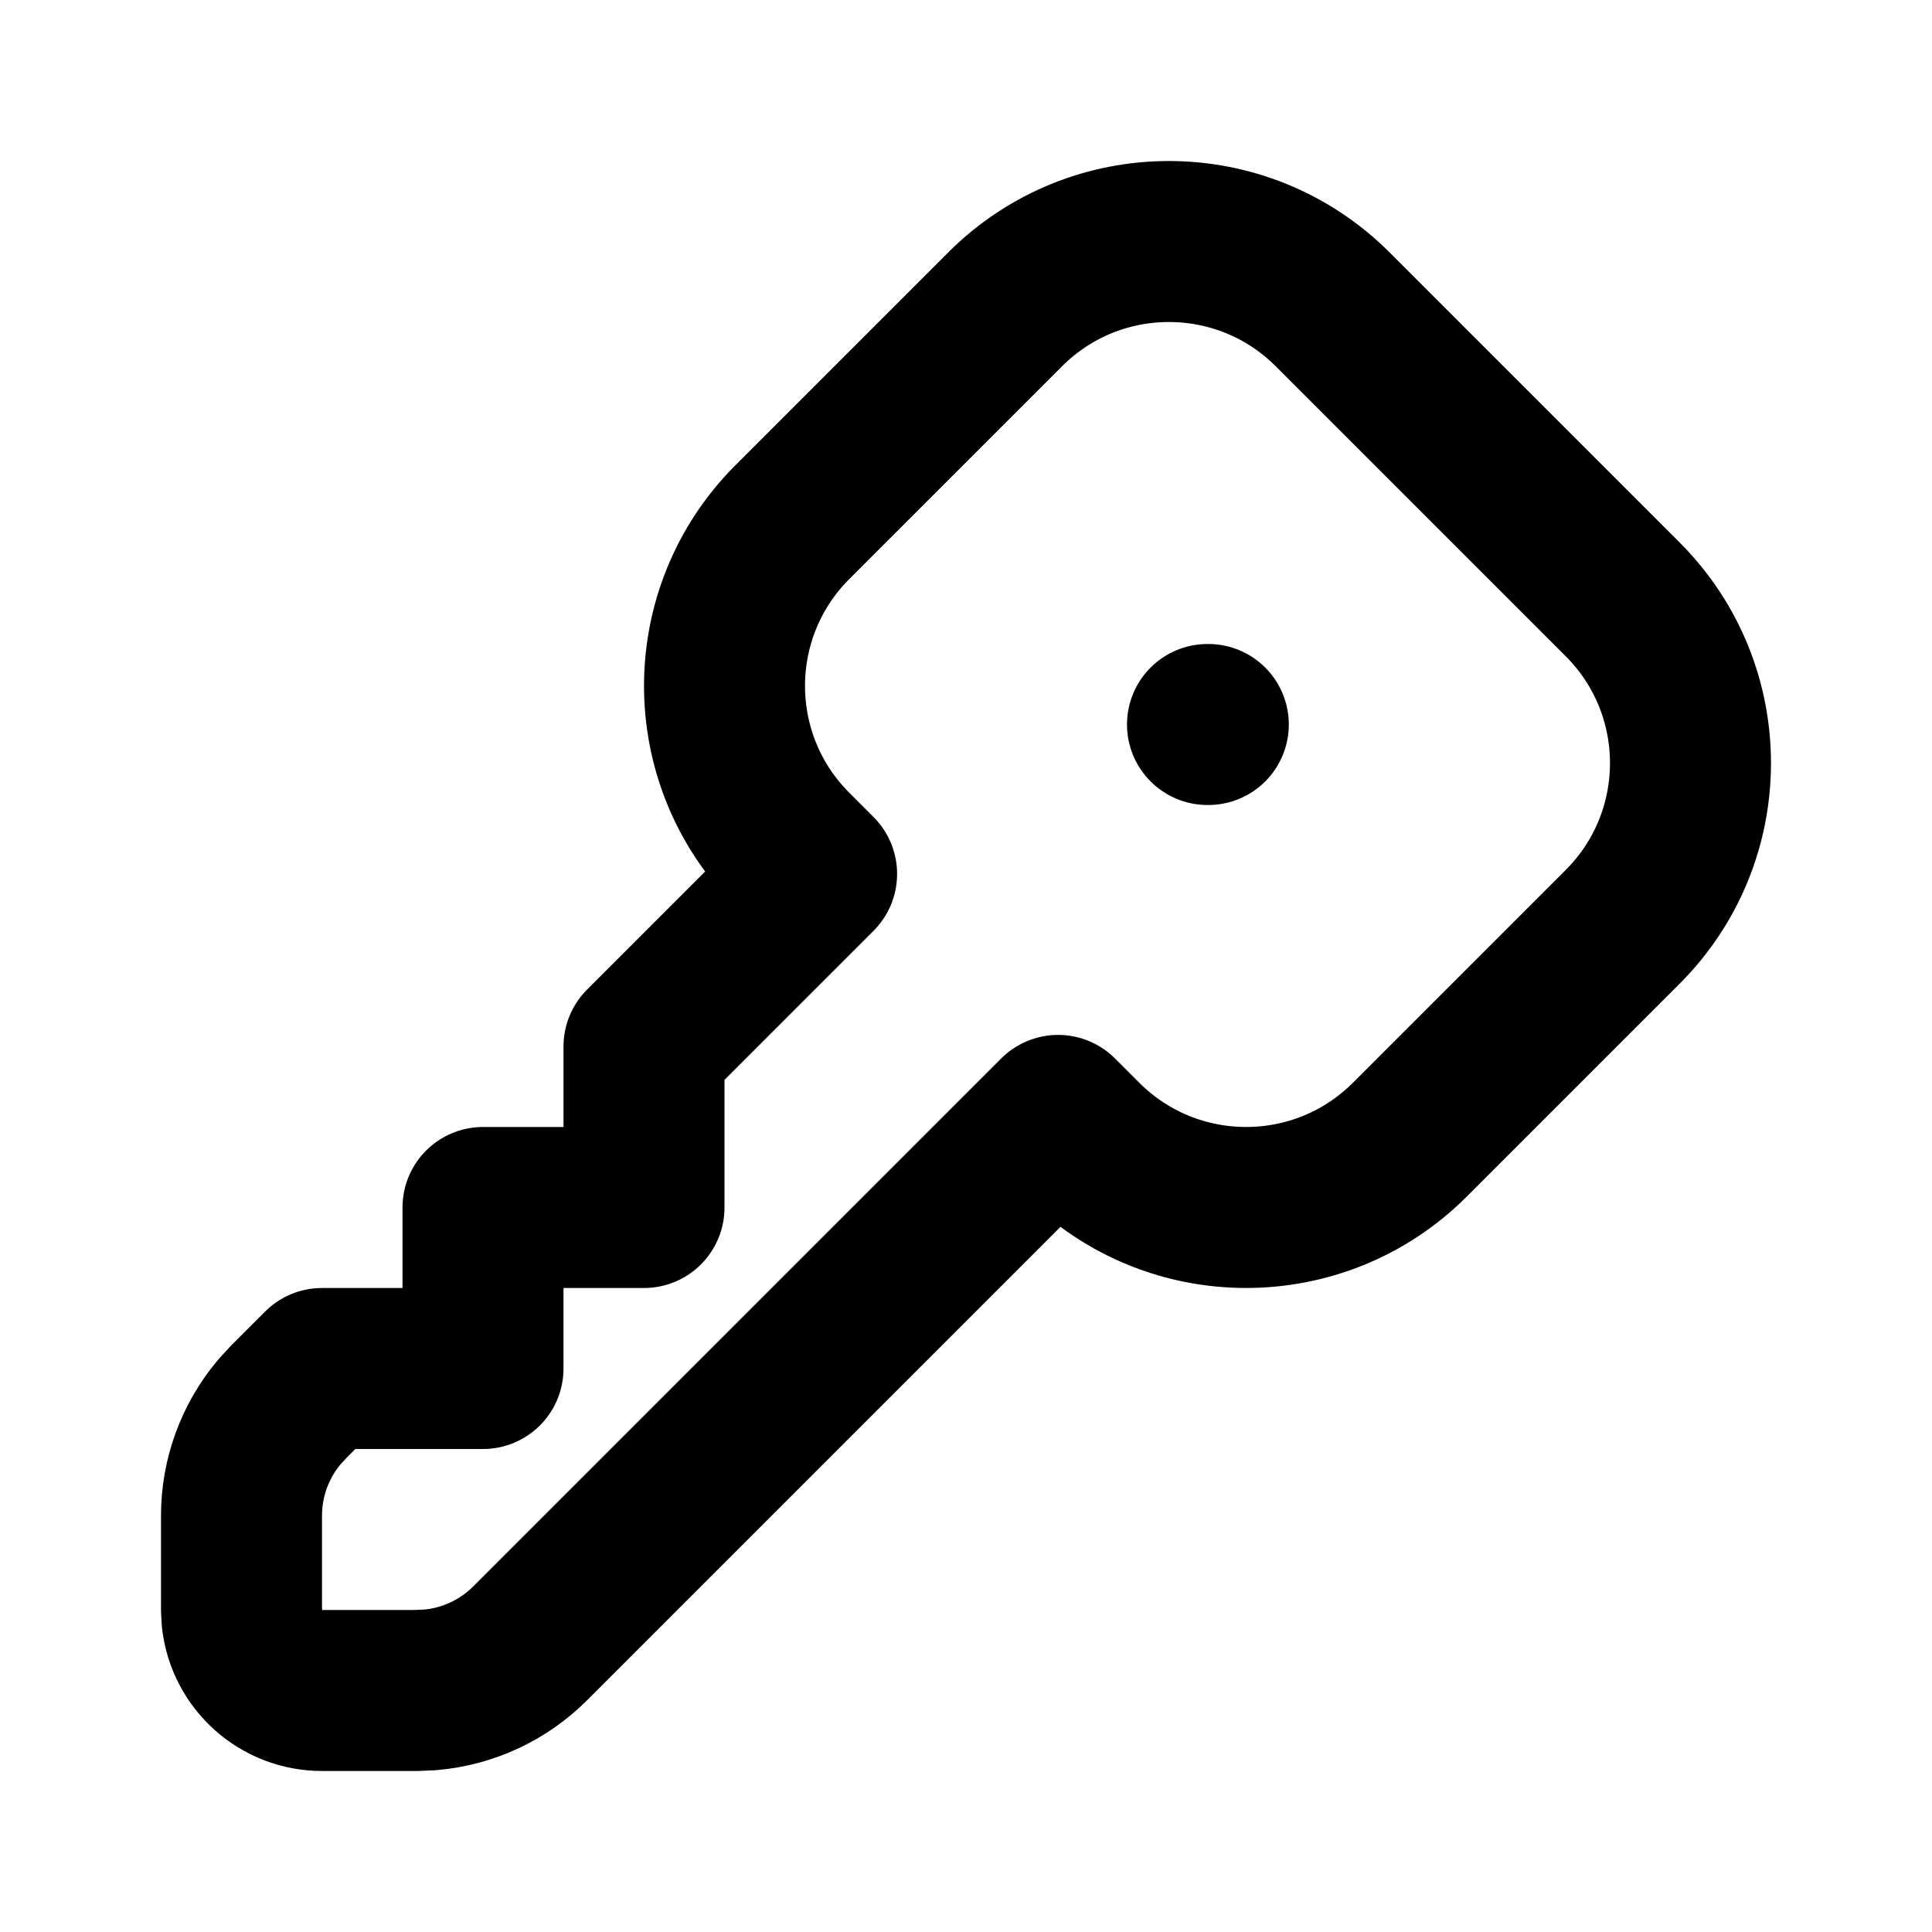
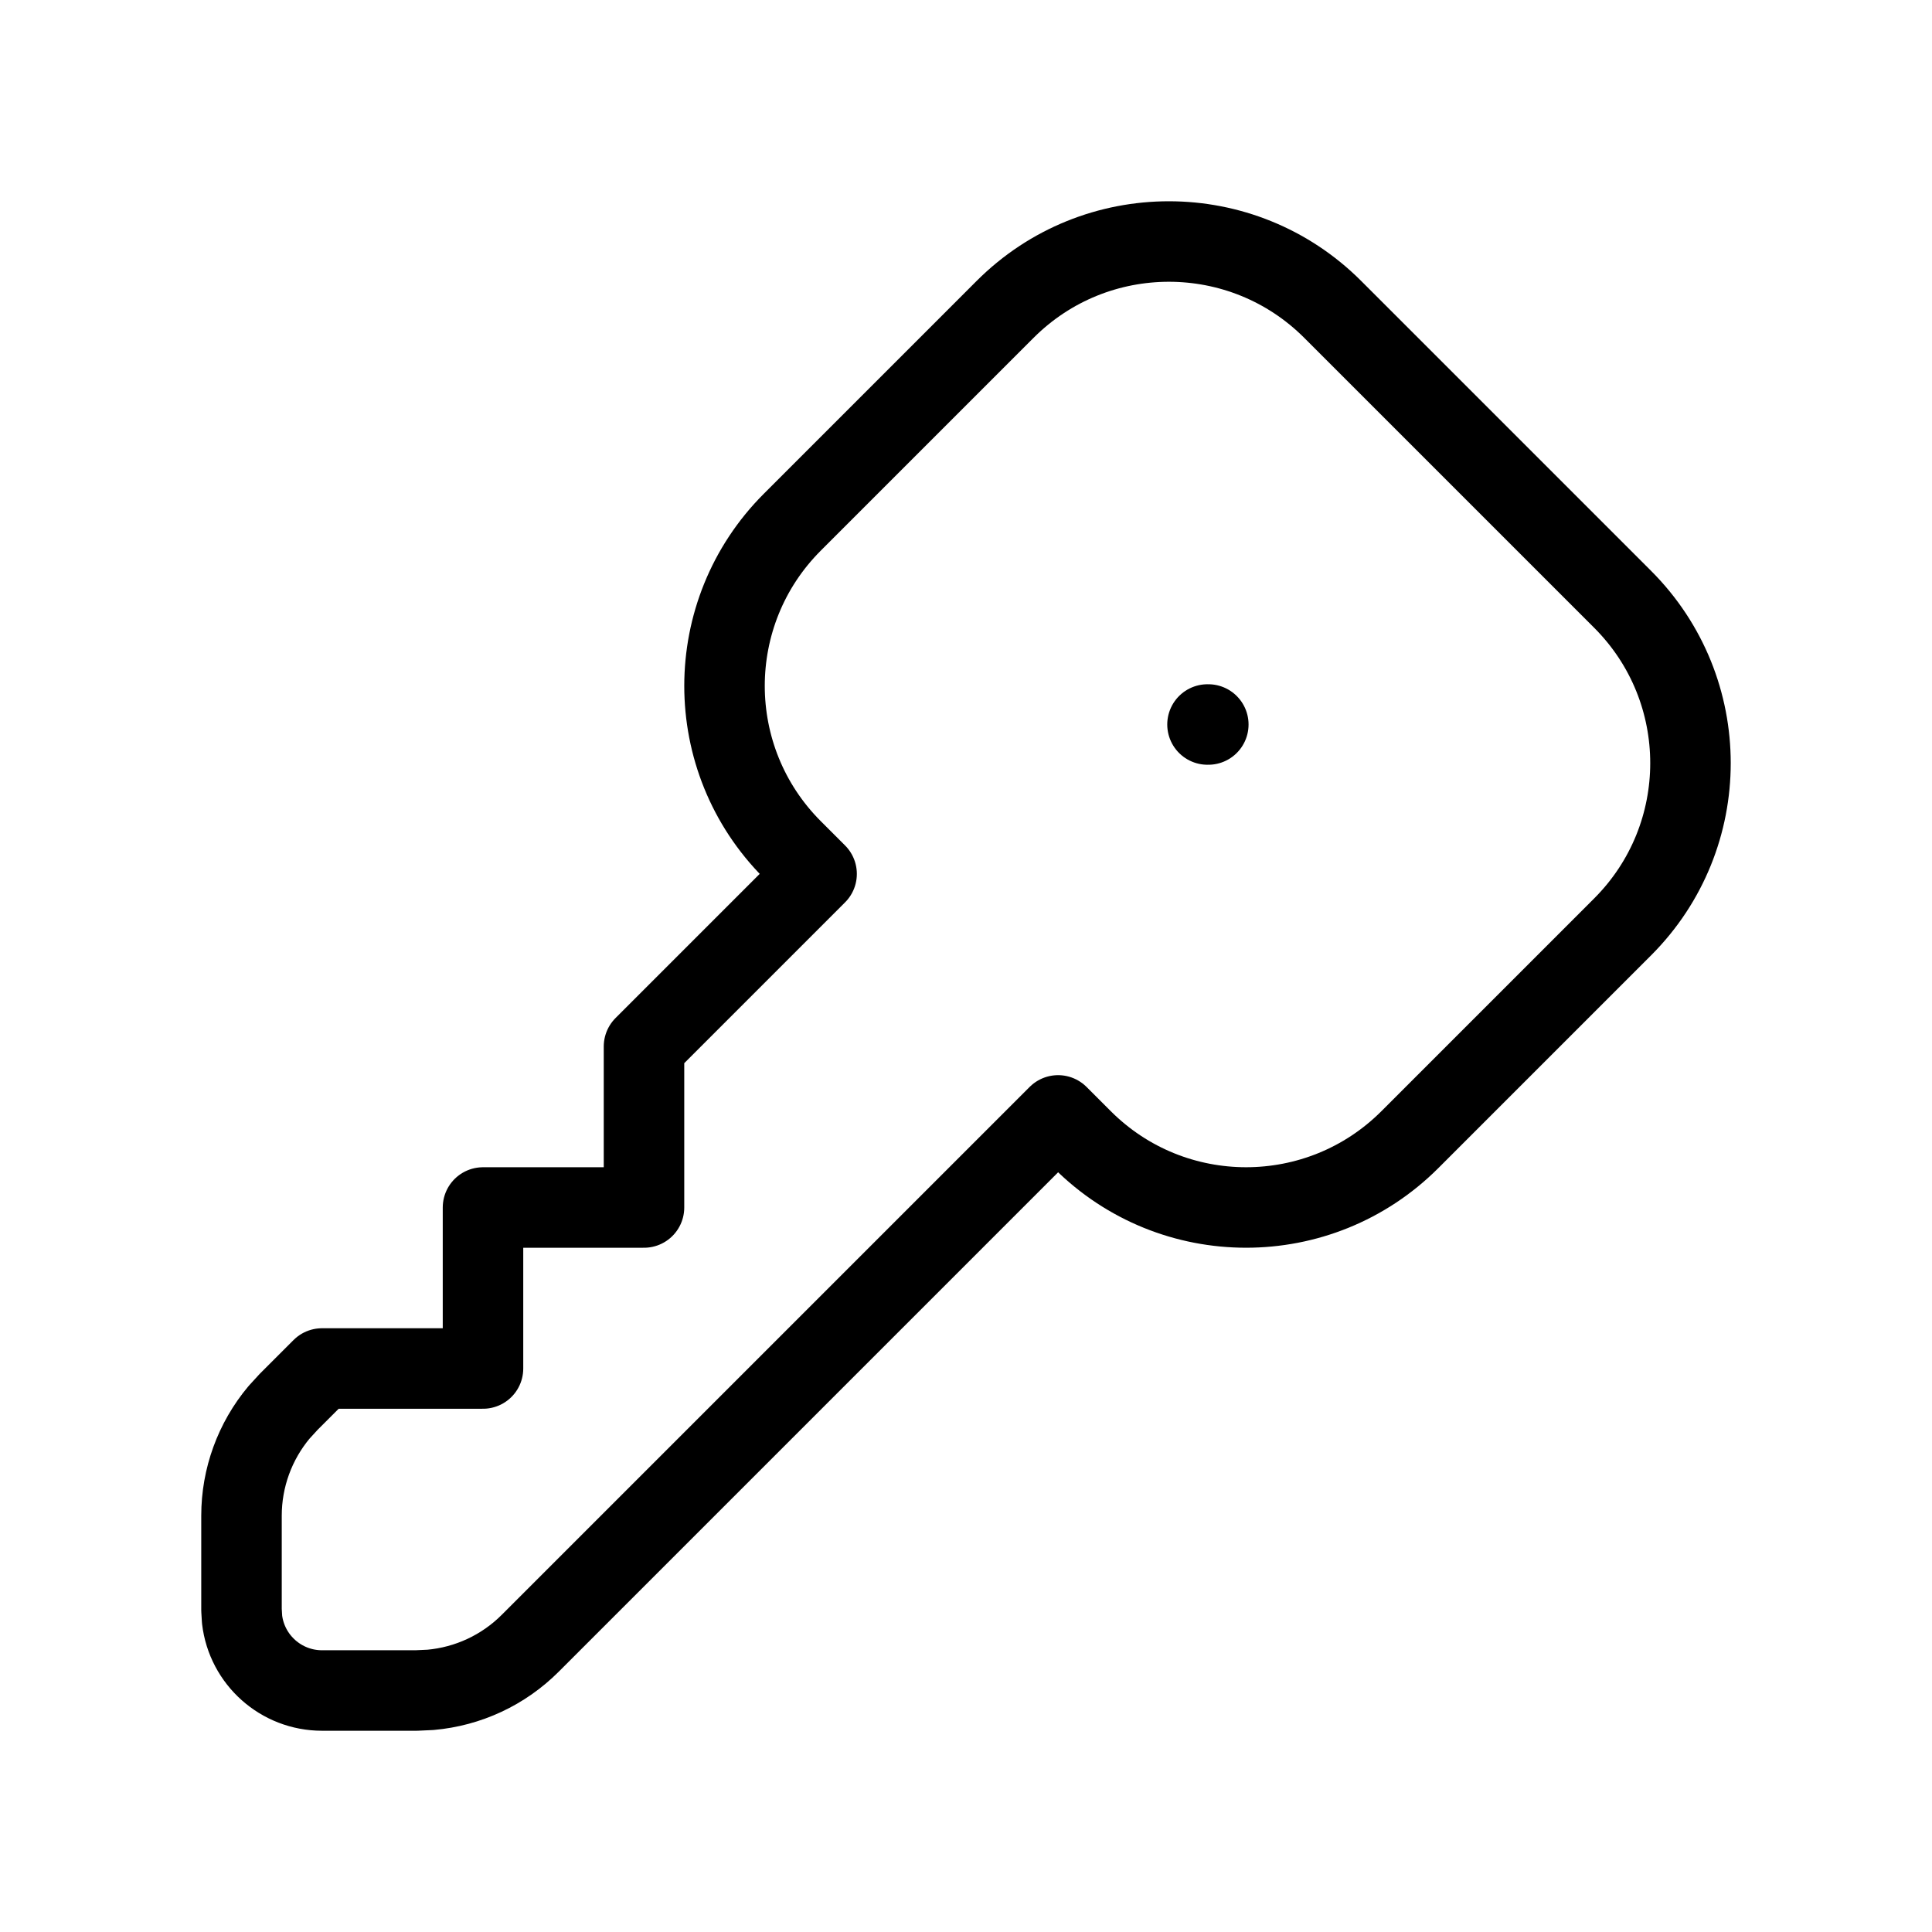
- <svg xmlns="http://www.w3.org/2000/svg" class="icon icon-tabler icon-tabler-key" viewBox="0 0 24 24" stroke-width="2" stroke="currentColor" fill="none" stroke-linecap="round" stroke-linejoin="round">
+ <svg xmlns="http://www.w3.org/2000/svg" class="icon icon-tabler icon-tabler-key" viewBox="0 0 24 24" stroke-width="1" stroke="currentColor" fill="none" stroke-linecap="round" stroke-linejoin="round">
  <path stroke="none" d="M0 0h24v24H0z" fill="none" />
  <path d="M16.555 3.843l3.602 3.602a2.877 2.877 0 0 1 0 4.069l-2.643 2.643a2.877 2.877 0 0 1 -4.069 0l-.301 -.301l-6.558 6.558a2 2 0 0 1 -1.239 .578l-.175 .008h-1.172a1 1 0 0 1 -.993 -.883l-.007 -.117v-1.172a2 2 0 0 1 .467 -1.284l.119 -.13l.414 -.414h2v-2h2v-2l2.144 -2.144l-.301 -.301a2.877 2.877 0 0 1 0 -4.069l2.643 -2.643a2.877 2.877 0 0 1 4.069 0z" />
  <path d="M15 9h.01" />
</svg>
